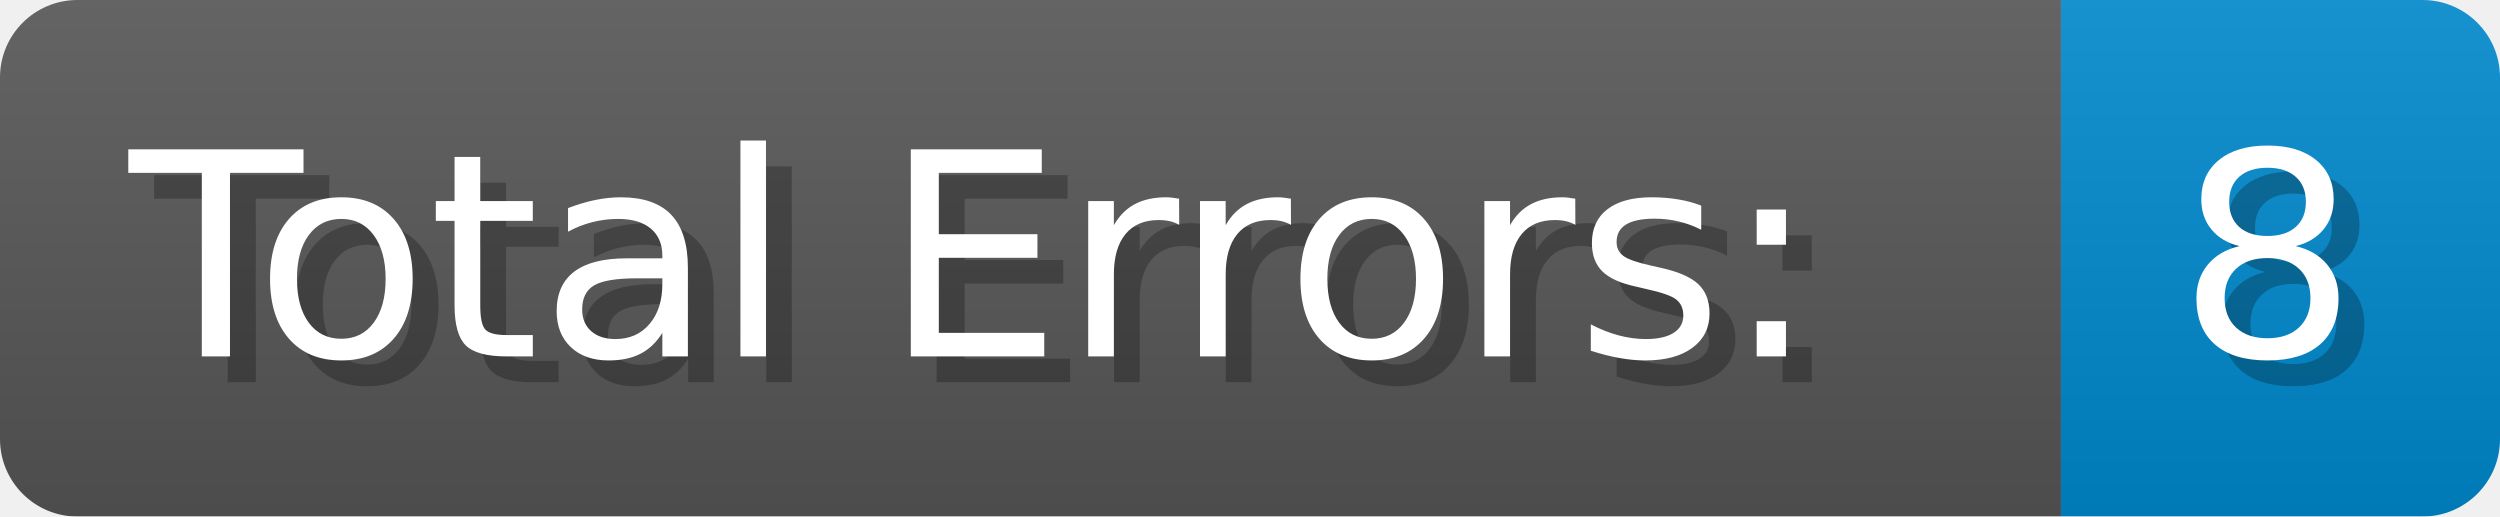
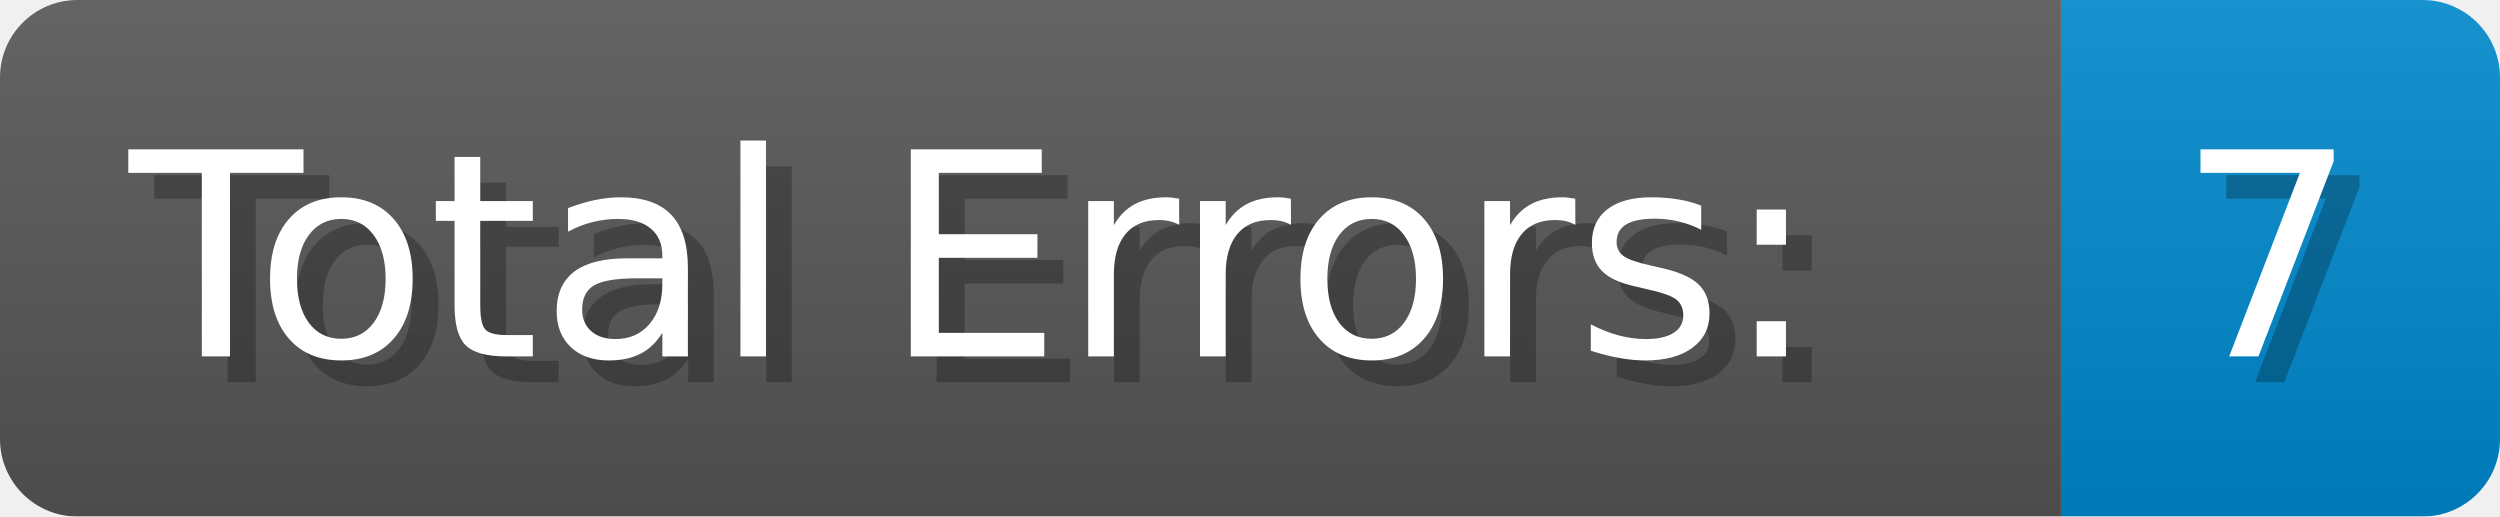
- <svg xmlns="http://www.w3.org/2000/svg" width="145.2" height="30" viewBox="0 0 968 200" role="img" aria-label="Total Errors:: 8">
+ <svg xmlns="http://www.w3.org/2000/svg" width="145.2" height="30" viewBox="0 0 968 200" role="img" aria-label="Total Errors:: 7">
  <linearGradient id="a" x2="0" y2="100%">
    <stop offset="0" stop-opacity=".1" stop-color="#EEE" />
    <stop offset="1" stop-opacity=".1" />
  </linearGradient>
  <mask id="m">
    <rect width="968" height="200" rx="30" fill="#FFF" />
  </mask>
  <g mask="url(#m)">
    <rect width="798" height="200" fill="#555" />
    <rect width="170" height="200" fill="#08C" x="798" />
    <rect width="968" height="200" fill="url(#a)" />
  </g>
  <g aria-hidden="true" fill="#fff" text-anchor="start" font-family="Verdana,DejaVu Sans,sans-serif" font-size="110">
    <text x="60" y="148" textLength="698" fill="#000" opacity="0.25">Total Errors:</text>
    <text x="50" y="138" textLength="698">Total Errors:</text>
-     <text x="853" y="148" textLength="70" fill="#000" opacity="0.25">8</text>
-     <text x="843" y="138" textLength="70">8</text>
+     <text x="853" y="148" textLength="70" fill="#000" opacity="0.25">7</text>
+     <text x="843" y="138" textLength="70">7</text>
  </g>
</svg>
